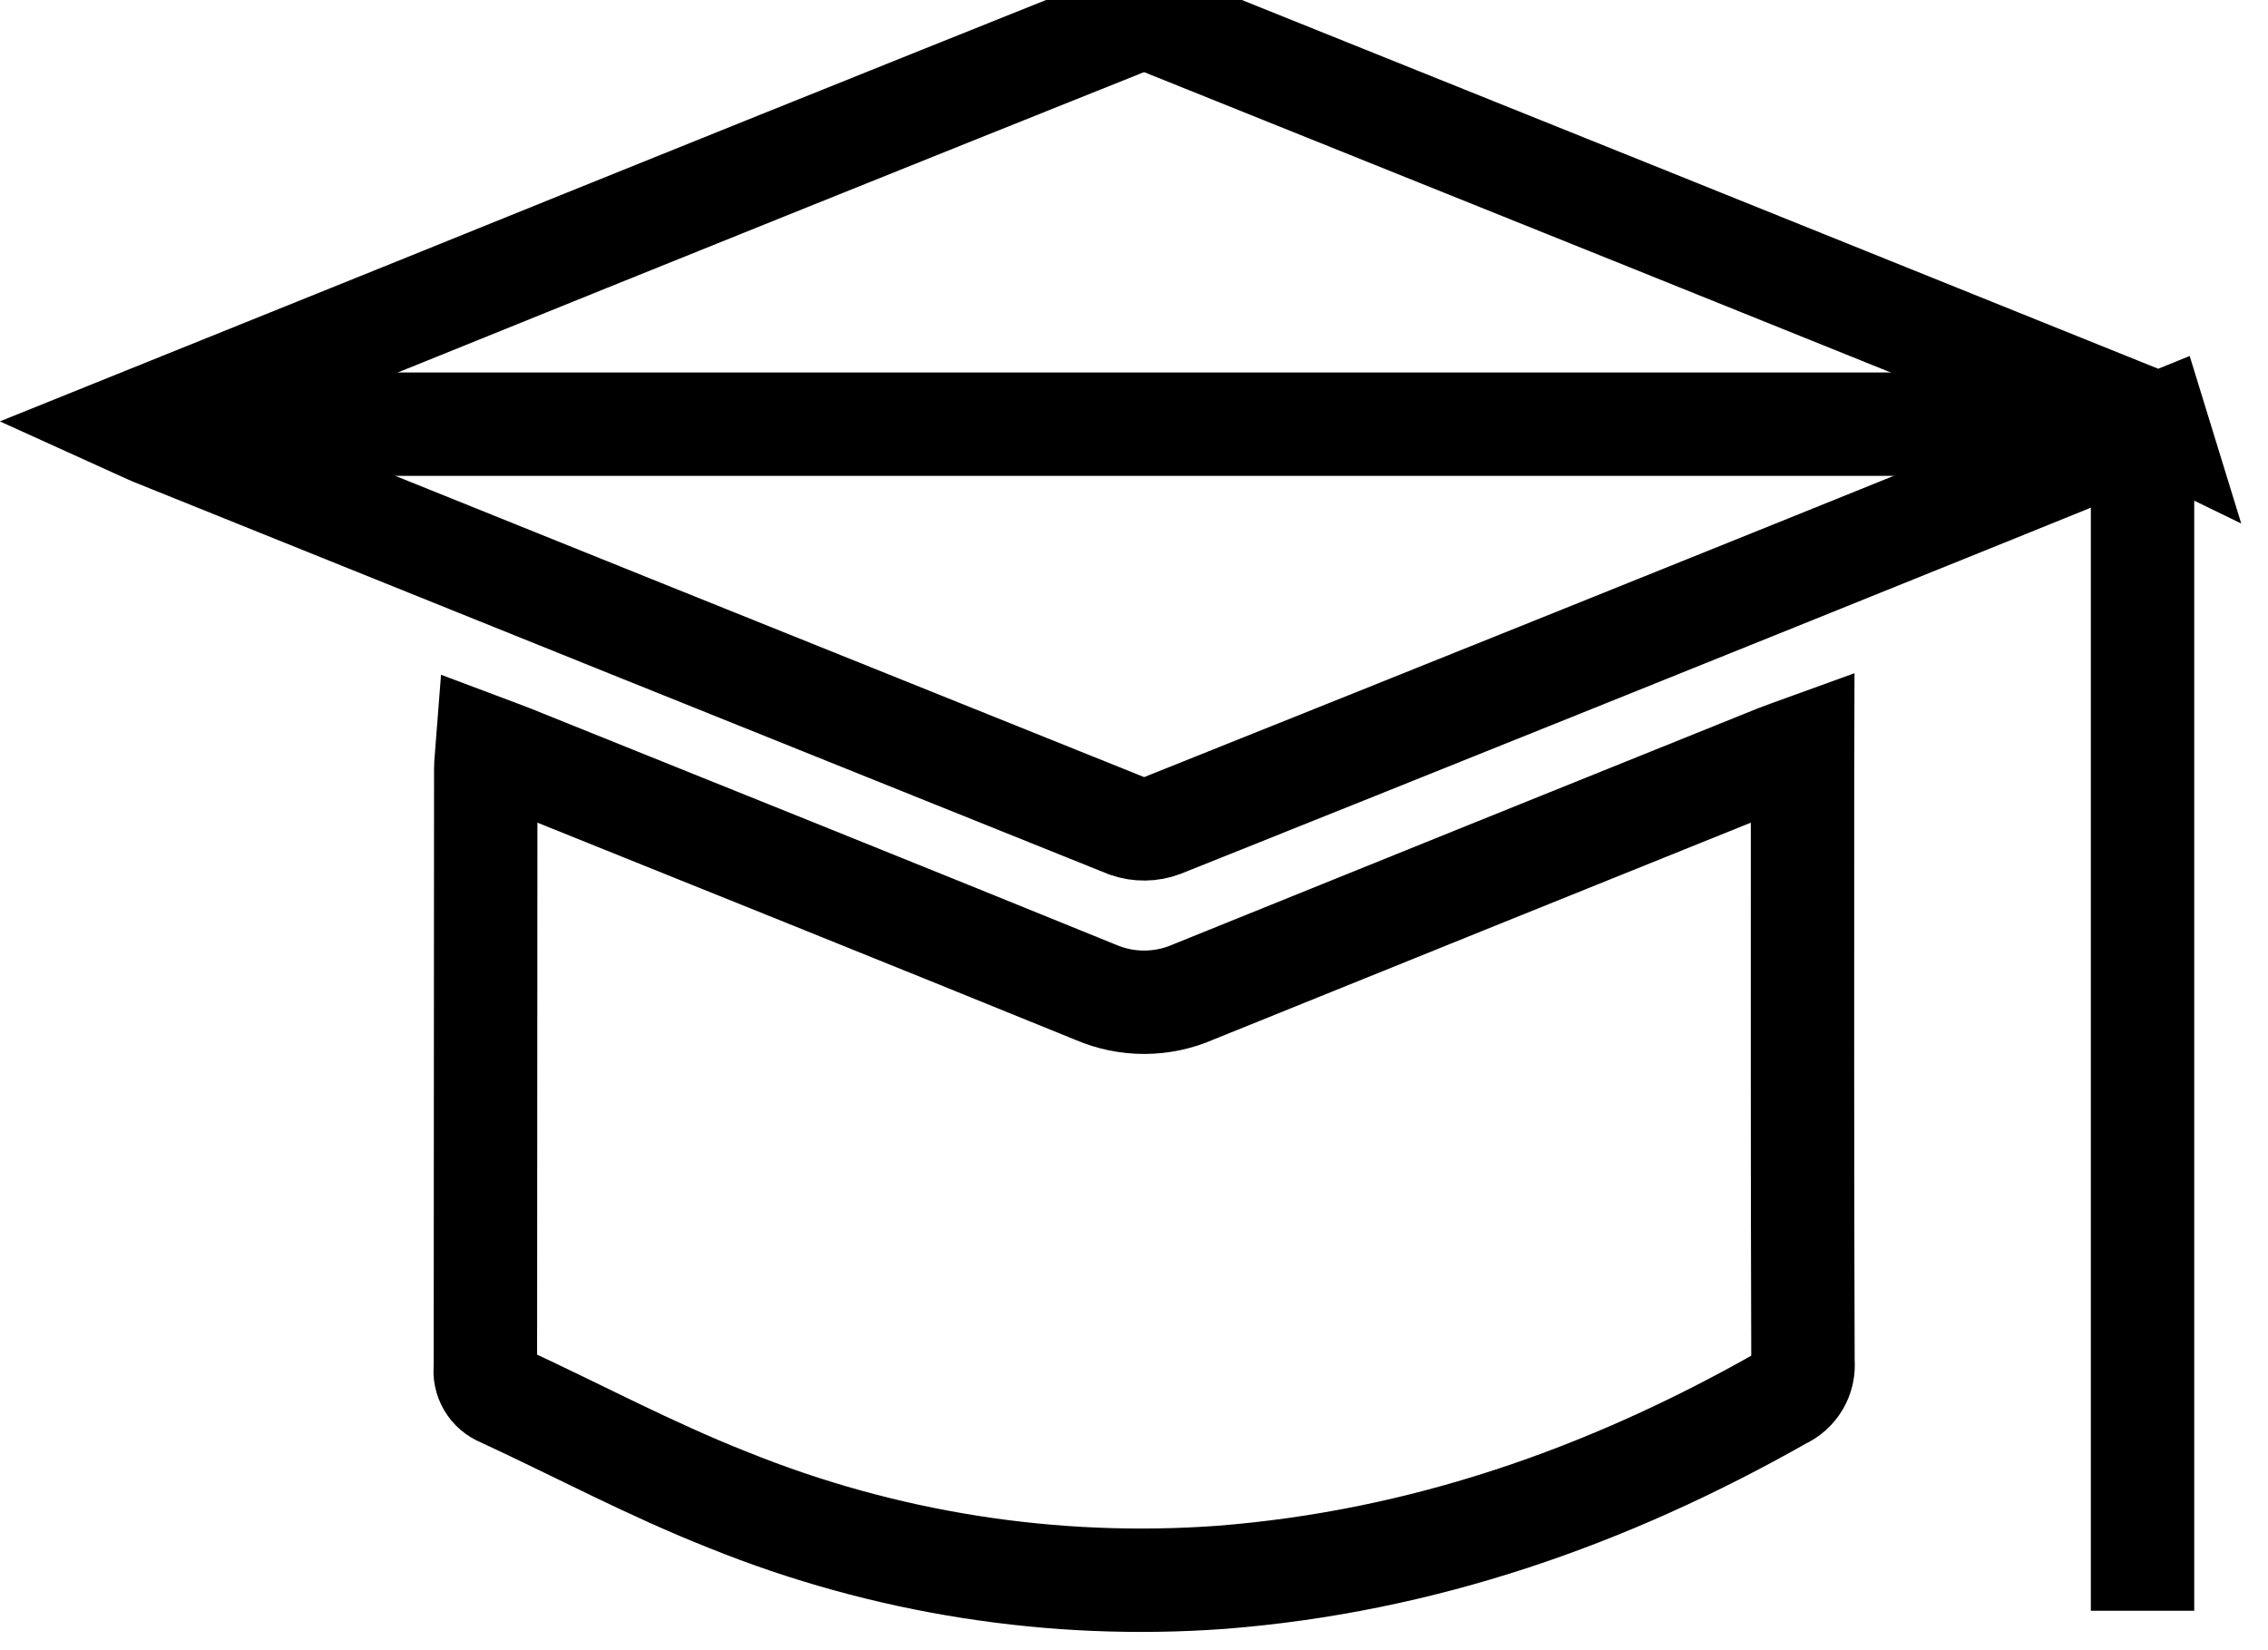
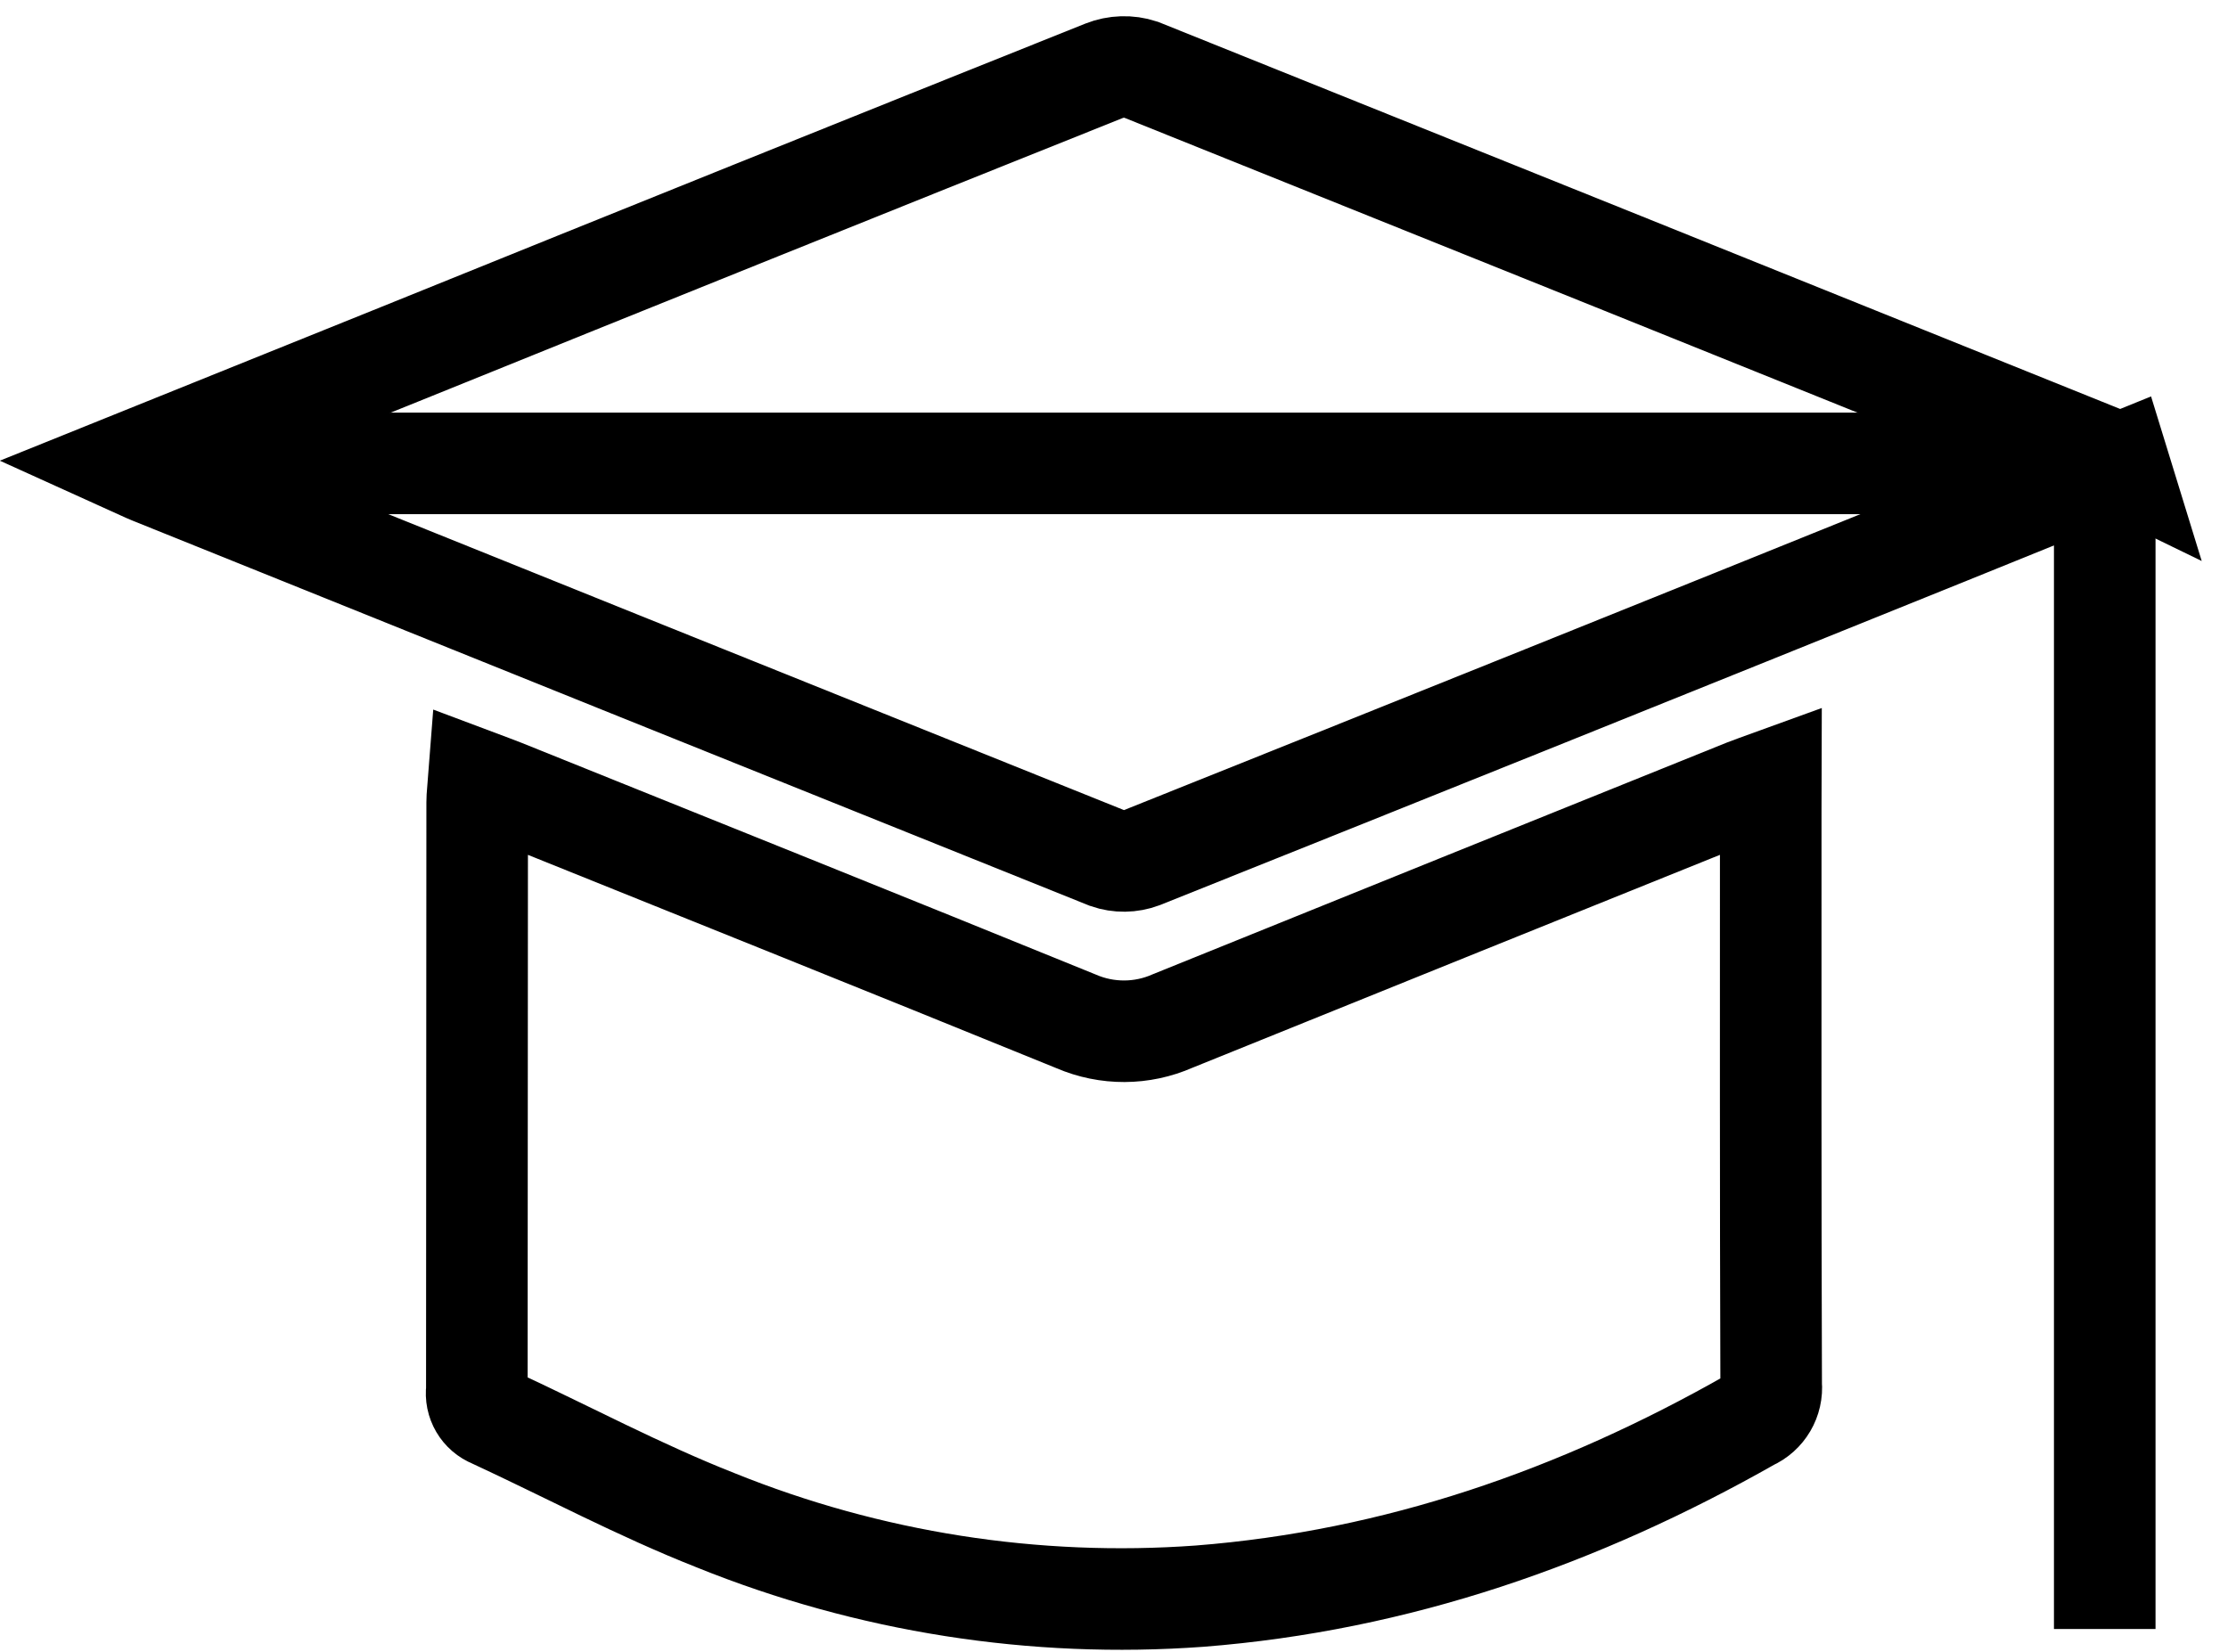
- <svg xmlns="http://www.w3.org/2000/svg" width="143" height="104" viewBox="0 2 143 104">
+ <svg xmlns="http://www.w3.org/2000/svg" width="143" height="106" viewBox="0 0 143 104">
  <g id="Group_284" data-name="Group 284" transform="translate(-112.857 -127.654)">
    <g id="Fx9NuE.tif" transform="translate(121.136 130.949)">
      <g id="Group_283" data-name="Group 283">
        <path id="Path_404" data-name="Path 404" d="M226.513,176.761c-.738.268-1.173.413-1.6.583q-18.4,7.411-36.787,14.849a7.739,7.739,0,0,1-6.2.027c-12.246-4.988-24.521-9.907-36.787-14.848-.464-.187-.936-.354-1.555-.587-.043.564-.1.964-.1,1.364q-.006,18.867-.022,37.735a1.632,1.632,0,0,0,1.02,1.739c4.769,2.209,9.422,4.7,14.3,6.621a69.456,69.456,0,0,0,31.066,4.874c12.658-.99,24.358-5.076,35.359-11.322a2.245,2.245,0,0,0,1.329-2.265c-.043-12.345-.028-24.691-.028-37.037Zm22.337-20.3c-.486-.236-.689-.35-.9-.437q-30.929-12.472-61.874-24.9a3.477,3.477,0,0,0-2.351.073q-22.605,9.044-45.174,18.182L121.136,156.4c.619.28,1.025.482,1.443.651q30.669,12.366,61.355,24.692a3.231,3.231,0,0,0,2.194-.027q25.91-10.366,51.783-20.821C241.482,159.457,245.046,158,248.849,156.458Z" transform="translate(-121.136 -130.949)" fill="none" stroke="#000" stroke-miterlimit="10" stroke-width="6.519" />
      </g>
    </g>
    <line id="Line_40" data-name="Line 40" y2="75.205" transform="translate(247.946 156.021)" fill="none" stroke="#000" stroke-miterlimit="10" stroke-width="6.519" />
    <line id="Line_41" data-name="Line 41" x2="126.81" transform="translate(121.136 156.401)" fill="none" stroke="#000" stroke-miterlimit="10" stroke-width="6.519" />
  </g>
</svg>
